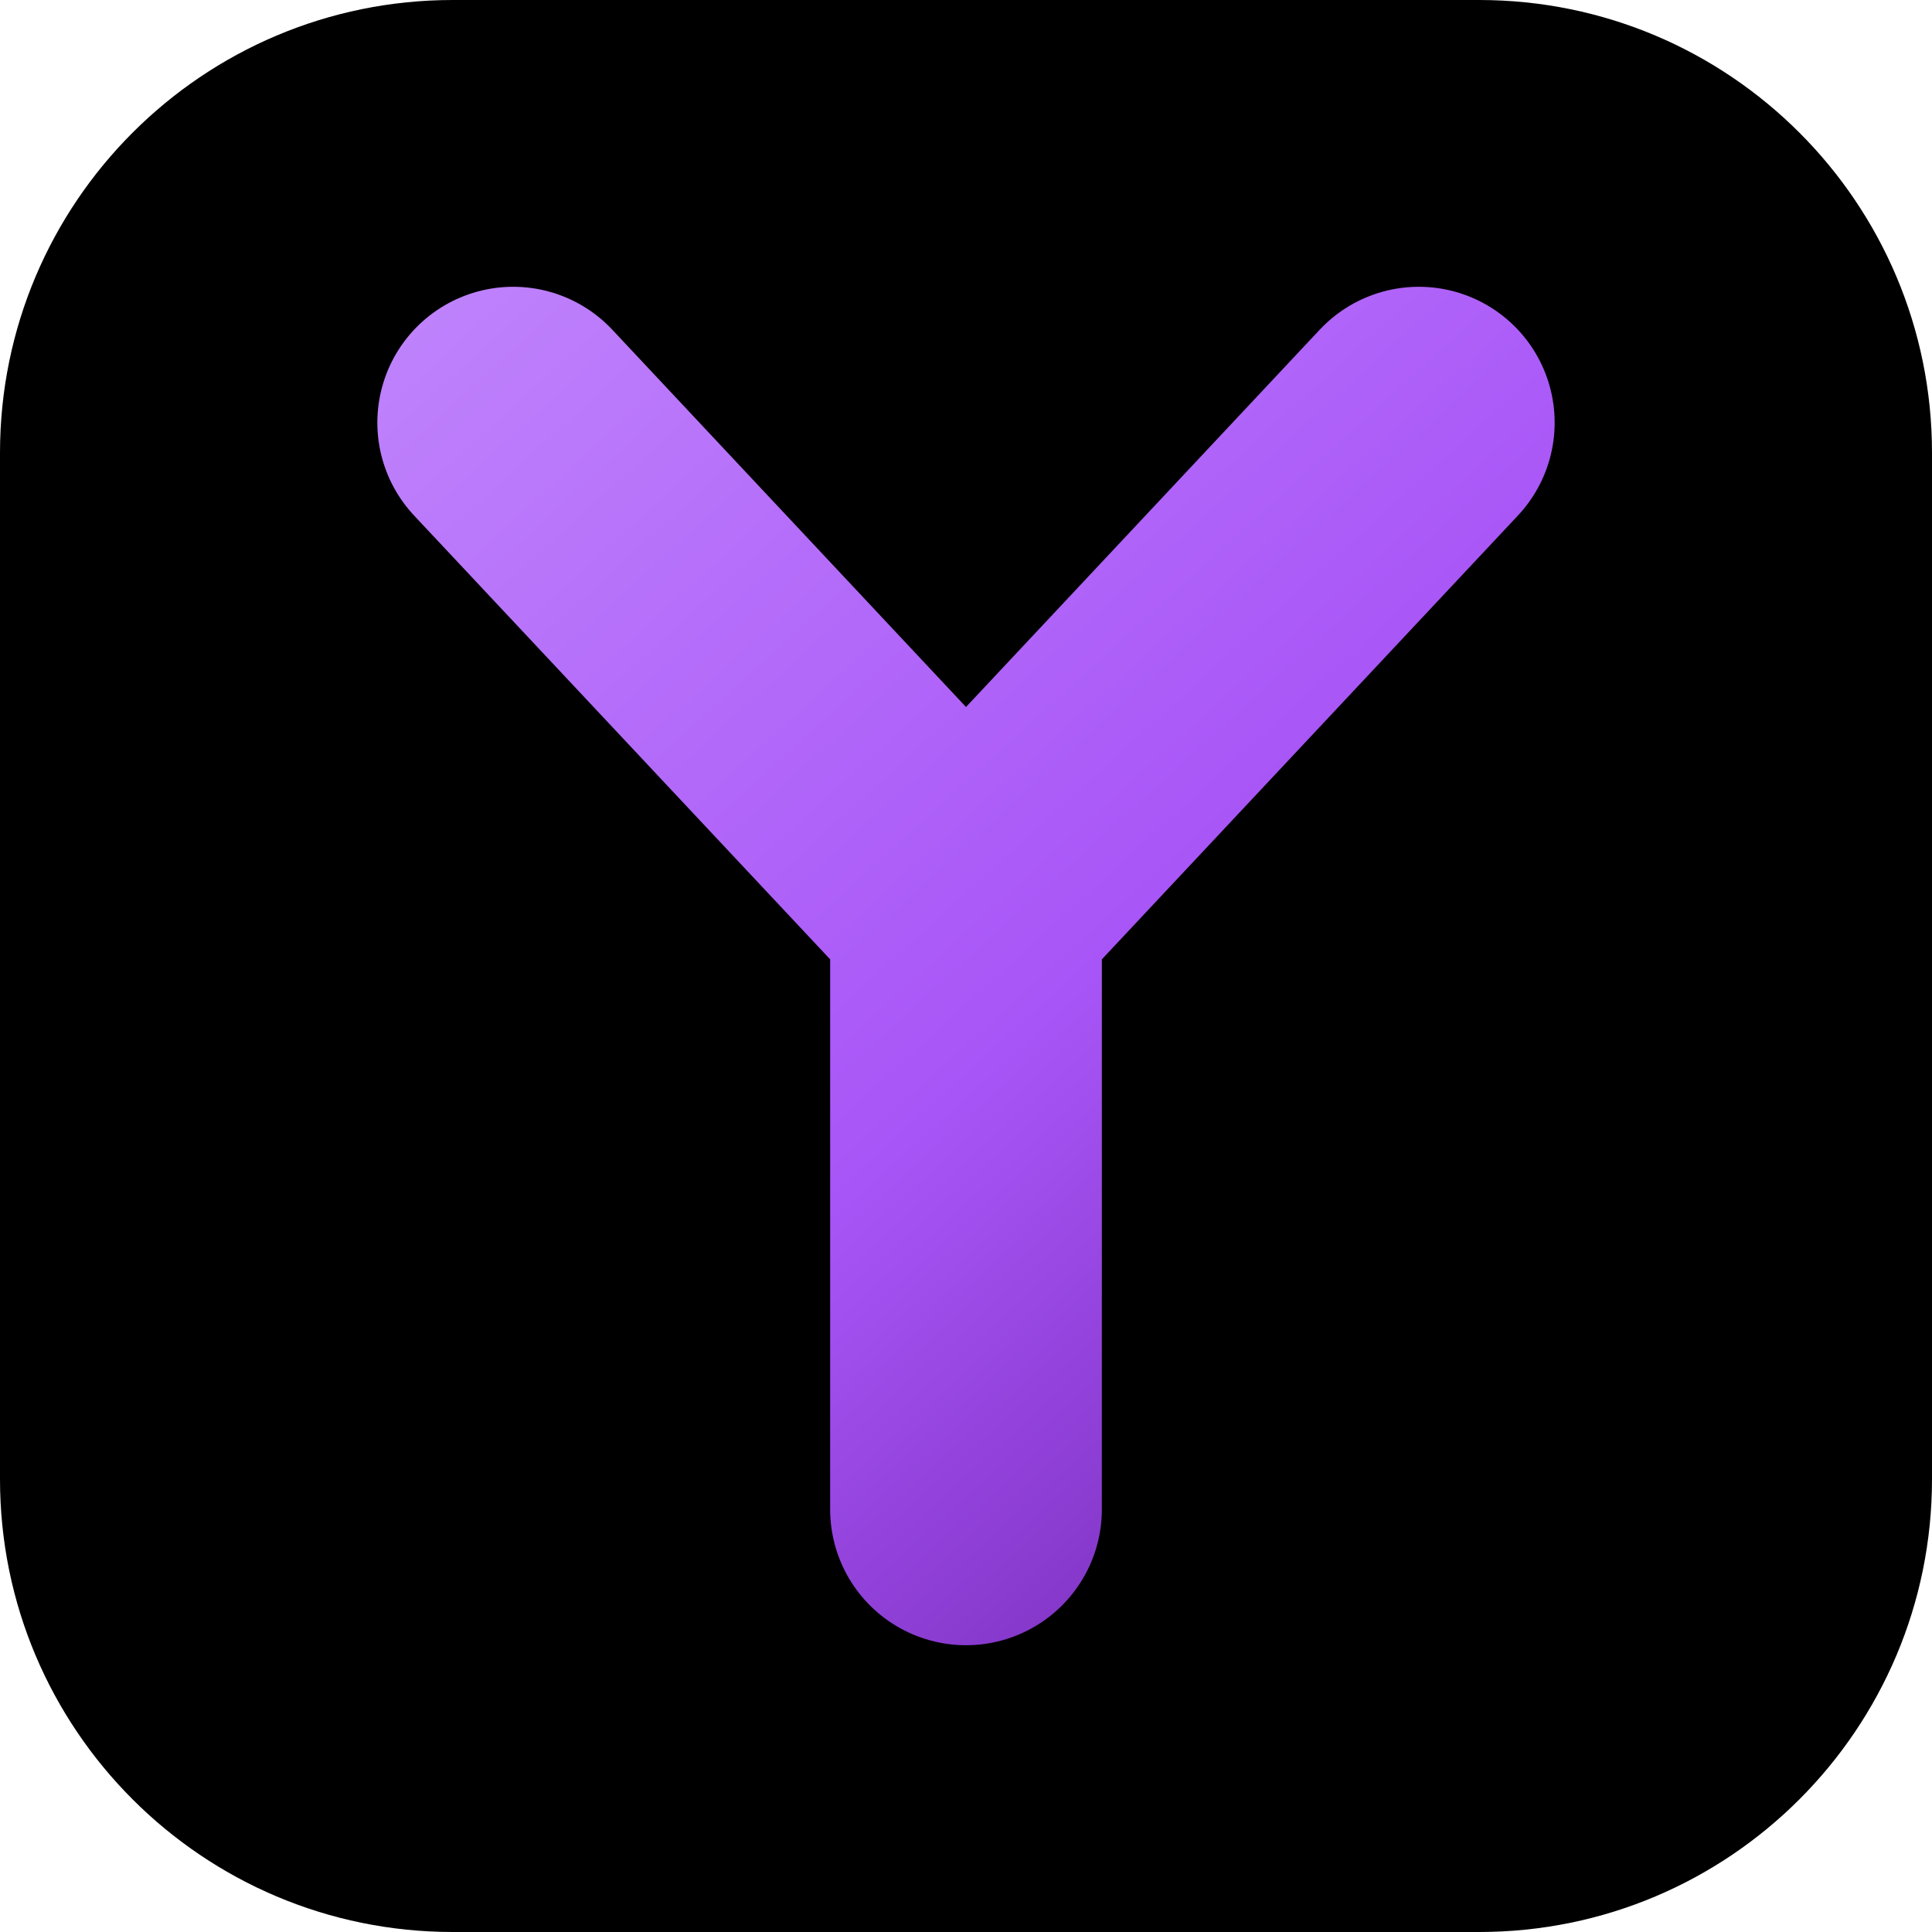
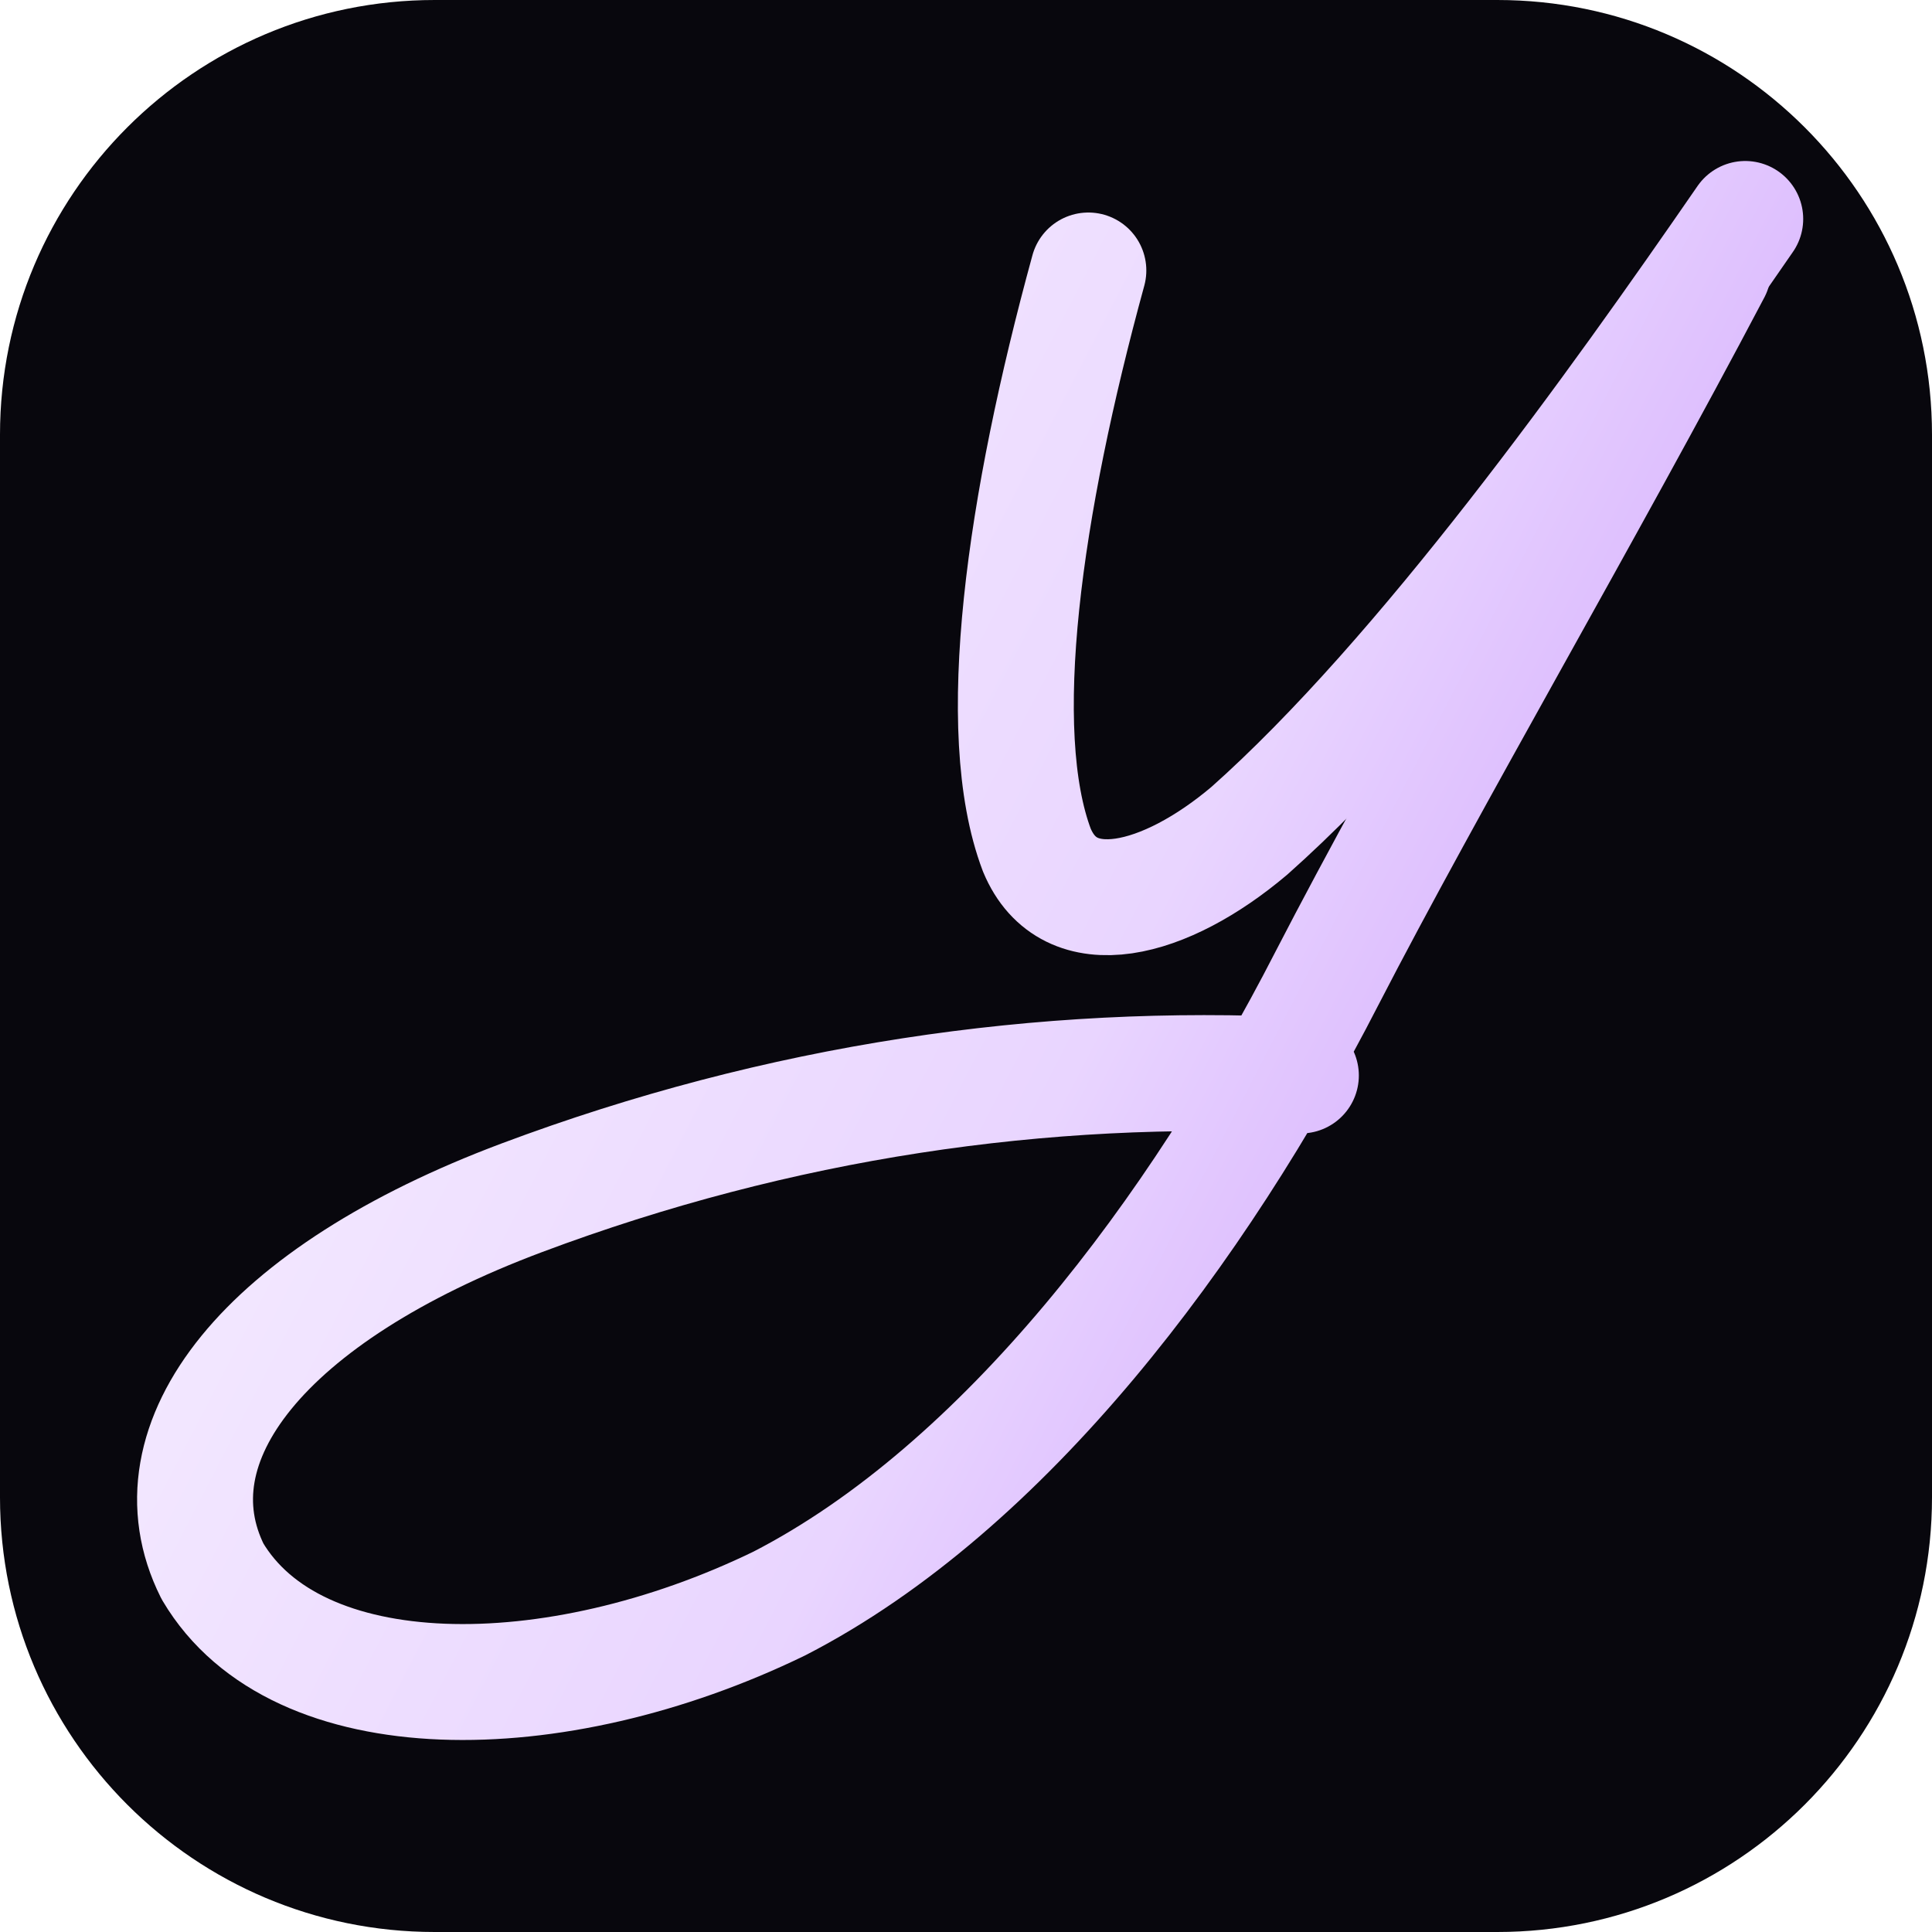
- <svg xmlns="http://www.w3.org/2000/svg" viewBox="0 0 64 64">
+ <svg xmlns="http://www.w3.org/2000/svg" viewBox="280.0 178.0 600 600" width="64" height="64">
  <defs>
-     <linearGradient id="yg" x1="12" y1="10" x2="52" y2="54" gradientUnits="userSpaceOnUse">
-       <stop offset="0" stop-color="#c084fc" />
-       <stop offset="0.55" stop-color="#a855f7" />
-       <stop offset="1" stop-color="#6b21a8" />
+     <linearGradient id="ink" gradientUnits="userSpaceOnUse" x1="330" y1="250" x2="930" y2="560">
+       <stop offset="0" stop-color="#faf5ff" />
+       <stop offset=".55" stop-color="#e9d5ff" />
+       <stop offset="1" stop-color="#c084fc" />
    </linearGradient>
  </defs>
-   <rect width="64" height="64" rx="15" fill="#000000" />
-   <path d="M17 14 L32 30 L47 14 M32 30 L32 50" fill="none" stroke="url(#yg)" stroke-width="9" stroke-linecap="round" stroke-linejoin="round" />
+   <rect x="280.0" y="178.0" width="600" height="600" rx="135" fill="#08070d" />
+   <g fill="none" stroke="url(#ink)" stroke-width="36" stroke-linecap="round" stroke-linejoin="round">
+     <path d="M618 262C598 335 588 405 602 442C612 466 642 458 668 436C722 388 782 304 822 246" />
+     <path d="M812 262C772 338 724 420 692 482C652 560 592 640 522 676C452 710 372 710 346 666C326 626 362 580 442 550C522 520 604 508 684 512" />
+   </g>
</svg>
